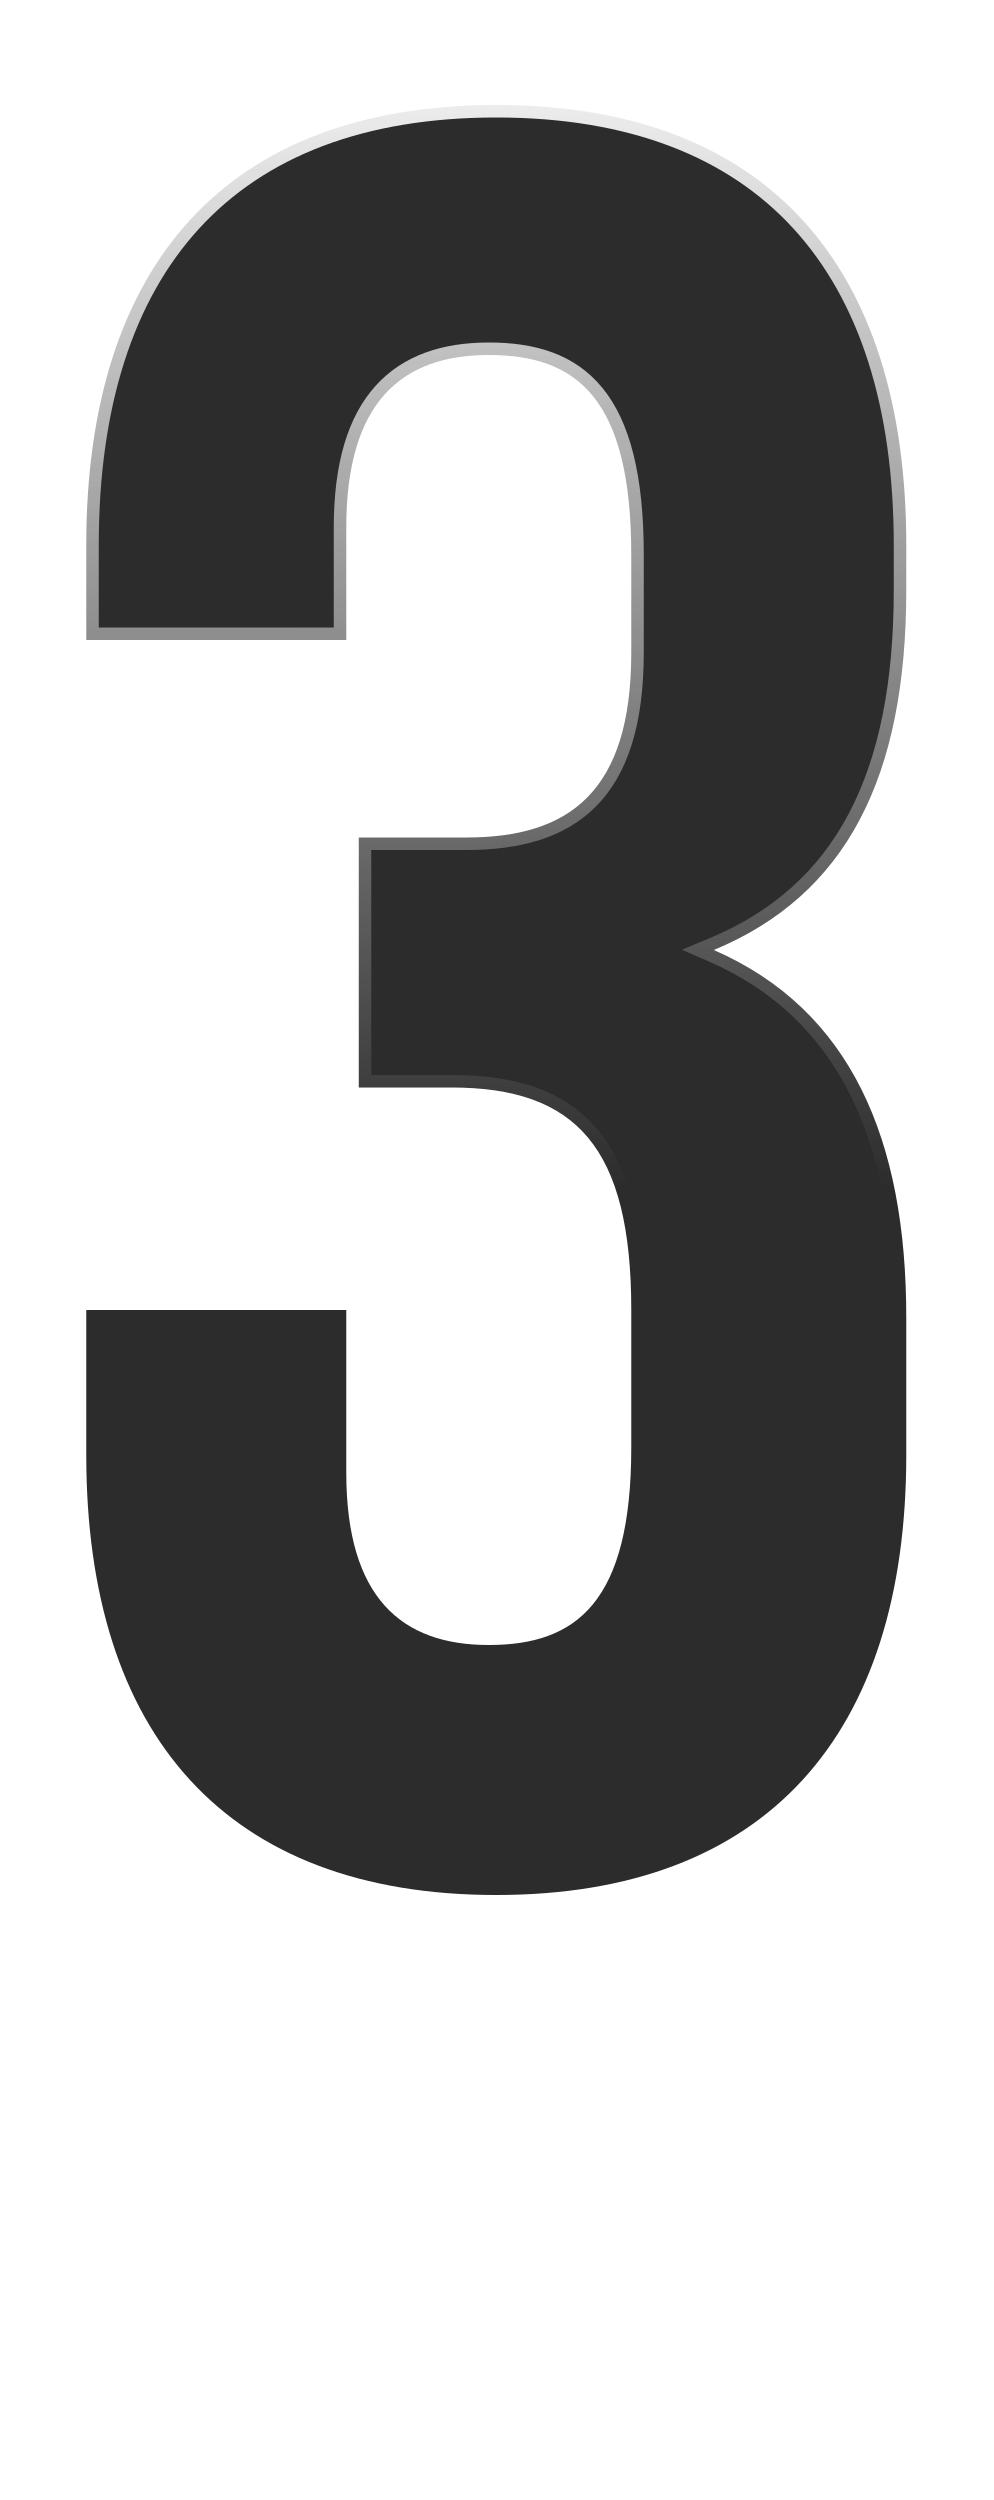
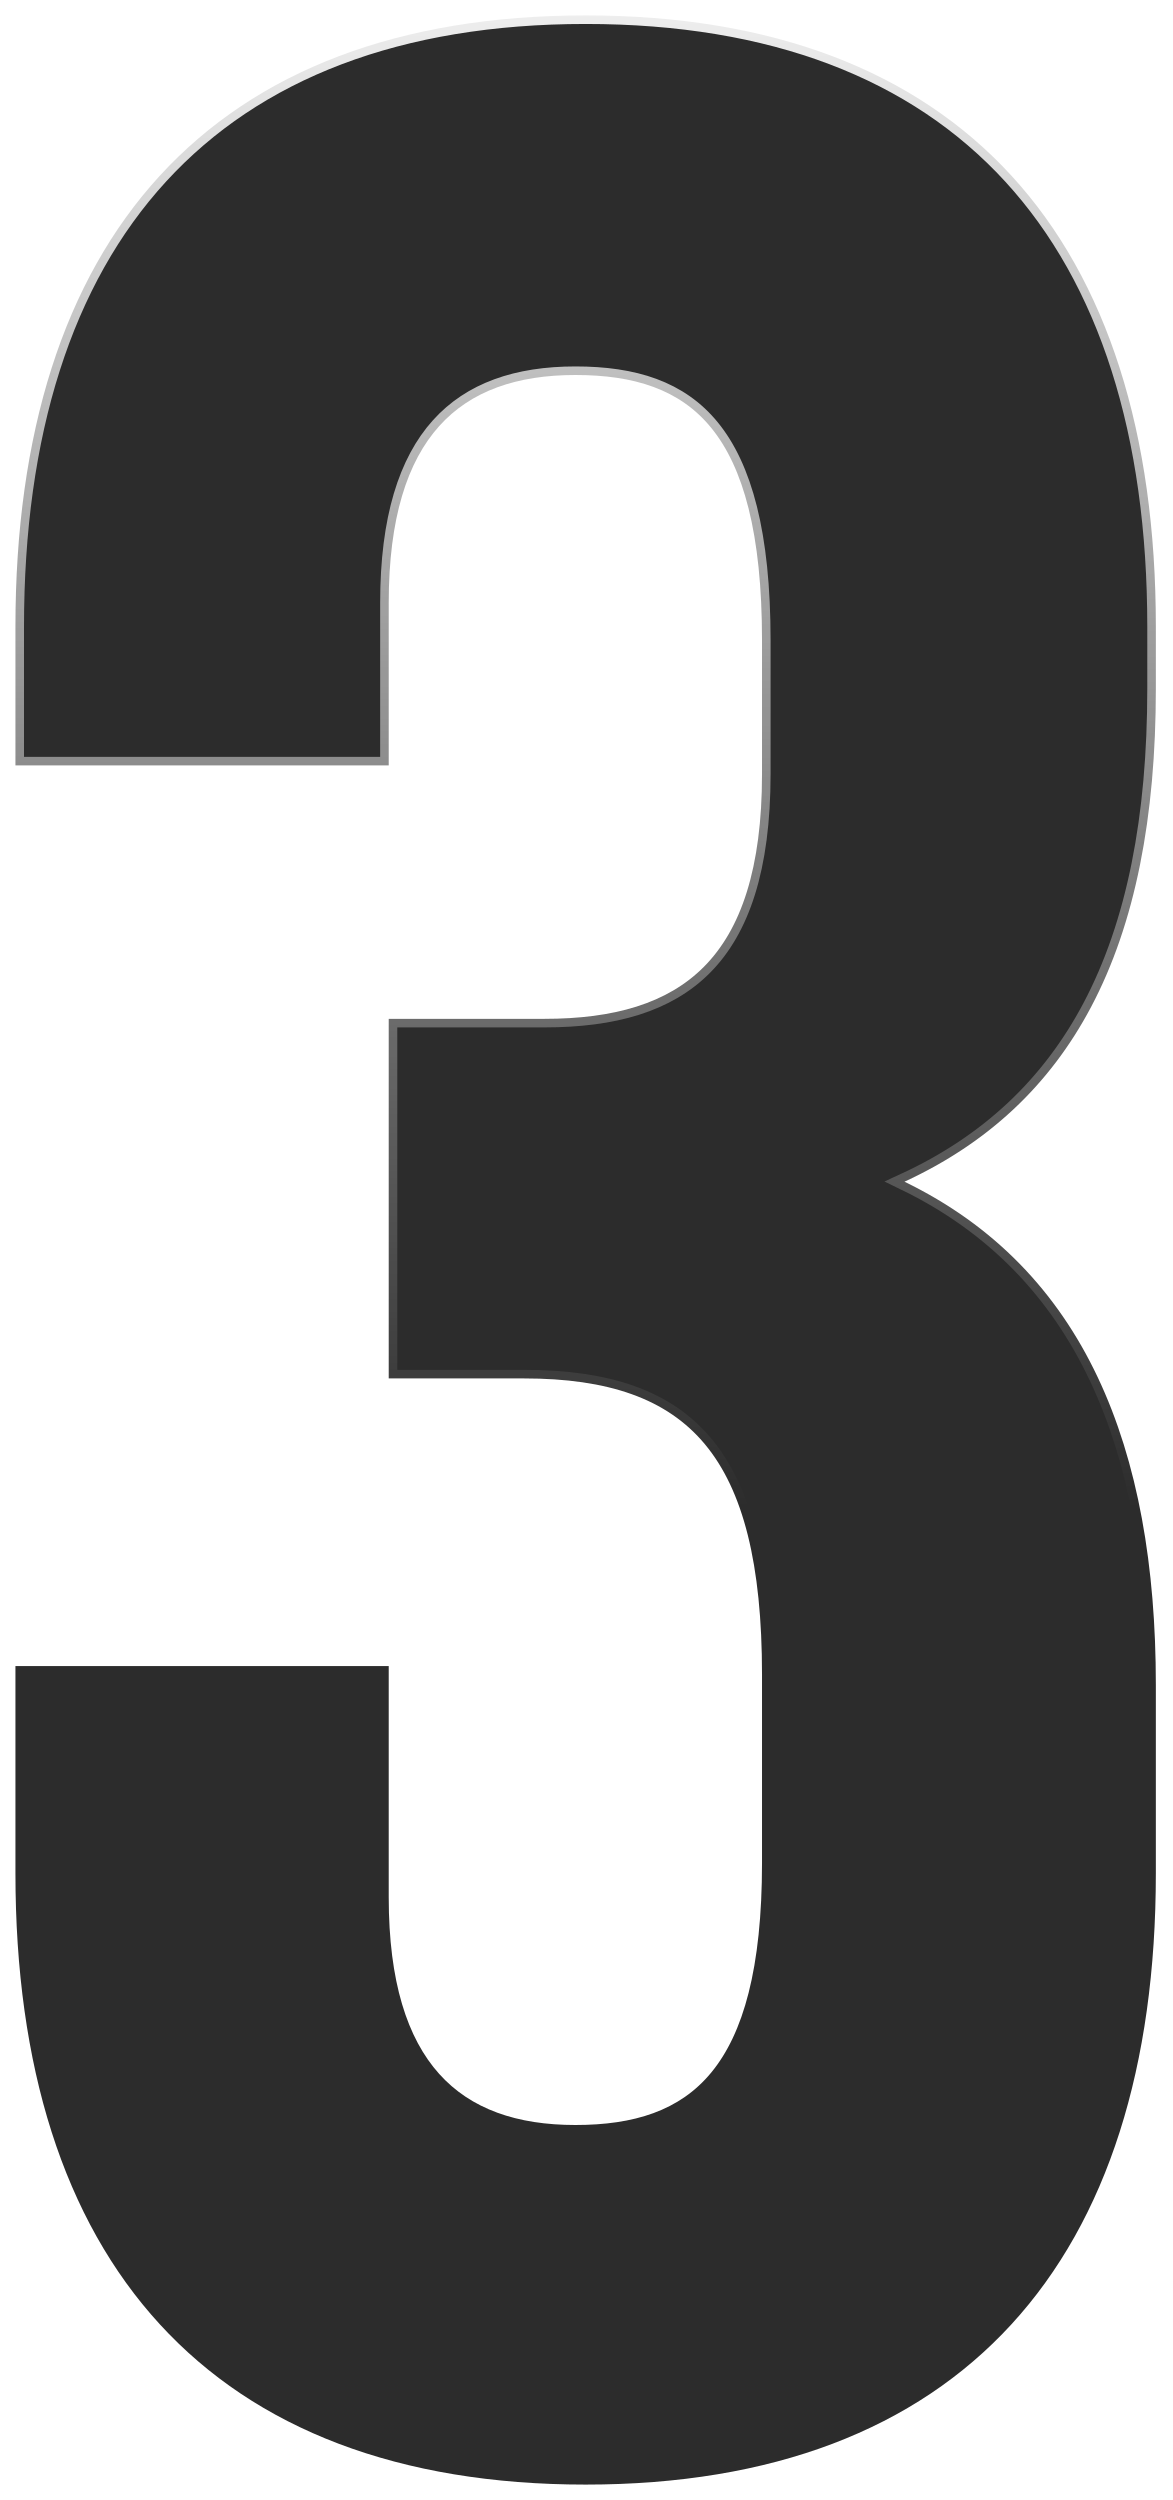
- <svg xmlns="http://www.w3.org/2000/svg" width="159" height="400" viewBox="0 0 159 400" fill="none">
-   <path d="M101.003 104.4C101.003 126.8 91.003 134 74.603 134H57.403V174H72.203C92.203 174 101.003 183.6 101.003 209.6V231.6C101.003 256.4 92.203 263.2 78.203 263.2C64.203 263.2 55.403 255.6 55.403 235.6V209.6H13.803V232.8C13.803 277.6 36.203 303.2 79.403 303.2C122.603 303.2 145.003 277.6 145.003 232.8V210.8C145.003 182.4 136.203 161.6 114.203 152C135.403 143.2 145.003 124.4 145.003 94.4V87.2C145.003 42.4 122.603 16.8 79.403 16.8C36.203 16.8 13.803 42.4 13.803 87.2V102.4H55.403V84.4C55.403 64.4 64.203 56.8 78.203 56.8C92.203 56.8 101.003 63.6 101.003 88.8V104.4Z" fill="#2C2C2C" />
-   <path d="M57.403 134V132H55.403V134H57.403ZM57.403 174H55.403V176H57.403V174ZM55.403 209.6H57.403V207.6H55.403V209.6ZM13.803 209.6V207.6H11.803V209.6H13.803ZM114.203 152L113.436 150.153L109.097 151.954L113.403 153.833L114.203 152ZM13.803 102.4H11.803V104.4H13.803V102.4ZM55.403 102.4V104.4H57.403V102.4H55.403ZM99.003 104.4C99.003 115.352 96.553 122.128 92.531 126.194C88.519 130.25 82.554 132 74.603 132V136C83.052 136 90.287 134.15 95.375 129.006C100.454 123.872 103.003 115.848 103.003 104.4H99.003ZM74.603 132H57.403V136H74.603V132ZM55.403 134V174H59.403V134H55.403ZM57.403 176H72.203V172H57.403V176ZM72.203 176C81.912 176 88.404 178.326 92.566 183.329C96.808 188.429 99.003 196.737 99.003 209.6H103.003C103.003 196.463 100.798 186.971 95.641 180.771C90.402 174.474 82.494 172 72.203 172V176ZM99.003 209.6V231.6H103.003V209.6H99.003ZM99.003 231.6C99.003 243.846 96.814 251.169 93.309 255.429C89.89 259.583 84.894 261.2 78.203 261.2V265.2C85.513 265.2 91.916 263.417 96.397 257.971C100.792 252.631 103.003 244.154 103.003 231.6H99.003ZM78.203 261.2C71.558 261.2 66.49 259.405 63.041 255.564C59.554 251.68 57.403 245.352 57.403 235.6H53.403C53.403 245.848 55.652 253.32 60.065 258.236C64.517 263.195 70.849 265.2 78.203 265.2V261.2ZM57.403 235.6V209.6H53.403V235.6H57.403ZM55.403 207.6H13.803V211.6H55.403V207.6ZM11.803 209.6V232.8H15.803V209.6H11.803ZM11.803 232.8C11.803 255.508 17.48 273.662 28.929 286.151C40.404 298.67 57.403 305.2 79.403 305.2V301.2C58.203 301.2 42.402 294.93 31.877 283.449C21.326 271.938 15.803 254.892 15.803 232.8H11.803ZM79.403 305.2C101.403 305.2 118.402 298.67 129.877 286.151C141.326 273.662 147.003 255.508 147.003 232.8H143.003C143.003 254.892 137.48 271.938 126.929 283.449C116.404 294.93 100.603 301.2 79.403 301.2V305.2ZM147.003 232.8V210.8H143.003V232.8H147.003ZM147.003 210.8C147.003 182.014 138.045 160.222 115.003 150.167L113.403 153.833C134.361 162.978 143.003 182.786 143.003 210.8H147.003ZM114.97 153.847C125.974 149.279 134.041 142.07 139.321 132.085C144.576 122.148 147.003 109.592 147.003 94.4H143.003C143.003 109.208 140.631 121.052 135.785 130.215C130.965 139.33 123.632 145.921 113.436 150.153L114.97 153.847ZM147.003 94.4V87.2H143.003V94.4H147.003ZM147.003 87.2C147.003 64.492 141.326 46.338 129.877 33.849C118.402 21.33 101.403 14.8 79.403 14.8V18.8C100.603 18.8 116.404 25.07 126.929 36.551C137.48 48.062 143.003 65.108 143.003 87.2H147.003ZM79.403 14.8C57.403 14.8 40.404 21.33 28.929 33.849C17.48 46.338 11.803 64.492 11.803 87.2H15.803C15.803 65.108 21.326 48.062 31.877 36.551C42.402 25.07 58.203 18.8 79.403 18.8V14.8ZM11.803 87.2V102.4H15.803V87.2H11.803ZM13.803 104.4H55.403V100.4H13.803V104.4ZM57.403 102.4V84.4H53.403V102.4H57.403ZM57.403 84.4C57.403 74.648 59.554 68.32 63.041 64.436C66.49 60.595 71.558 58.8 78.203 58.8V54.8C70.849 54.8 64.517 56.805 60.065 61.764C55.652 66.68 53.403 74.152 53.403 84.4H57.403ZM78.203 58.8C84.892 58.8 89.884 60.416 93.302 64.613C96.812 68.922 99.003 76.348 99.003 88.8H103.003C103.003 76.052 100.794 67.478 96.404 62.087C91.922 56.584 85.514 54.8 78.203 54.8V58.8ZM99.003 88.8V104.4H103.003V88.8H99.003Z" fill="url(#paint0_linear_5_81)" />
+ <svg xmlns="http://www.w3.org/2000/svg" width="137" height="292" viewBox="0 0 137 292" fill="none">
+   <path d="M46.403 119H45.403V120V160V161H46.403H61.203C71.058 161 77.904 163.363 82.334 168.689C86.805 174.064 89.003 182.668 89.003 195.6V217.6C89.003 229.923 86.809 237.535 83.081 242.064C79.397 246.541 74.048 248.2 67.203 248.2C60.38 248.2 54.996 246.352 51.297 242.232C47.579 238.09 45.403 231.476 45.403 221.6V195.6V194.6H44.403H2.803H1.803V195.6V218.8C1.803 241.354 7.442 259.231 18.666 271.476C29.904 283.735 46.603 290.2 68.403 290.2C90.203 290.2 106.903 283.735 118.14 271.476C129.365 259.231 135.003 241.354 135.003 218.8V196.8C135.003 169.086 126.662 148.228 105.643 138.023C115.395 133.517 122.606 126.754 127.437 117.617C132.589 107.874 135.003 95.496 135.003 80.4V73.2C135.003 50.646 129.365 32.769 118.14 20.524C106.903 8.265 90.203 1.8 68.403 1.8C46.603 1.8 29.904 8.265 18.666 20.524C7.442 32.769 1.803 50.646 1.803 73.2V88.4V89.4H2.803H44.403H45.403V88.4V70.4C45.403 60.524 47.579 53.91 51.297 49.768C54.996 45.647 60.38 43.8 67.203 43.8C74.048 43.8 79.394 45.458 83.078 49.981C86.808 54.561 89.003 62.274 89.003 74.8V90.4C89.003 101.476 86.528 108.564 82.242 112.897C77.961 117.225 71.679 119 63.603 119H46.403Z" fill="#2C2C2C" stroke="url(#paint0_linear_520_5)" stroke-width="2" />
  <defs>
-     <linearGradient id="paint0_linear_5_81" x1="79.5" y1="0" x2="79" y2="190" gradientUnits="userSpaceOnUse">
+     <linearGradient id="paint0_linear_520_5" x1="68.5" y1="-14" x2="68" y2="176" gradientUnits="userSpaceOnUse">
      <stop stop-color="white" />
      <stop offset="1" stop-color="white" stop-opacity="0" />
    </linearGradient>
  </defs>
</svg>
